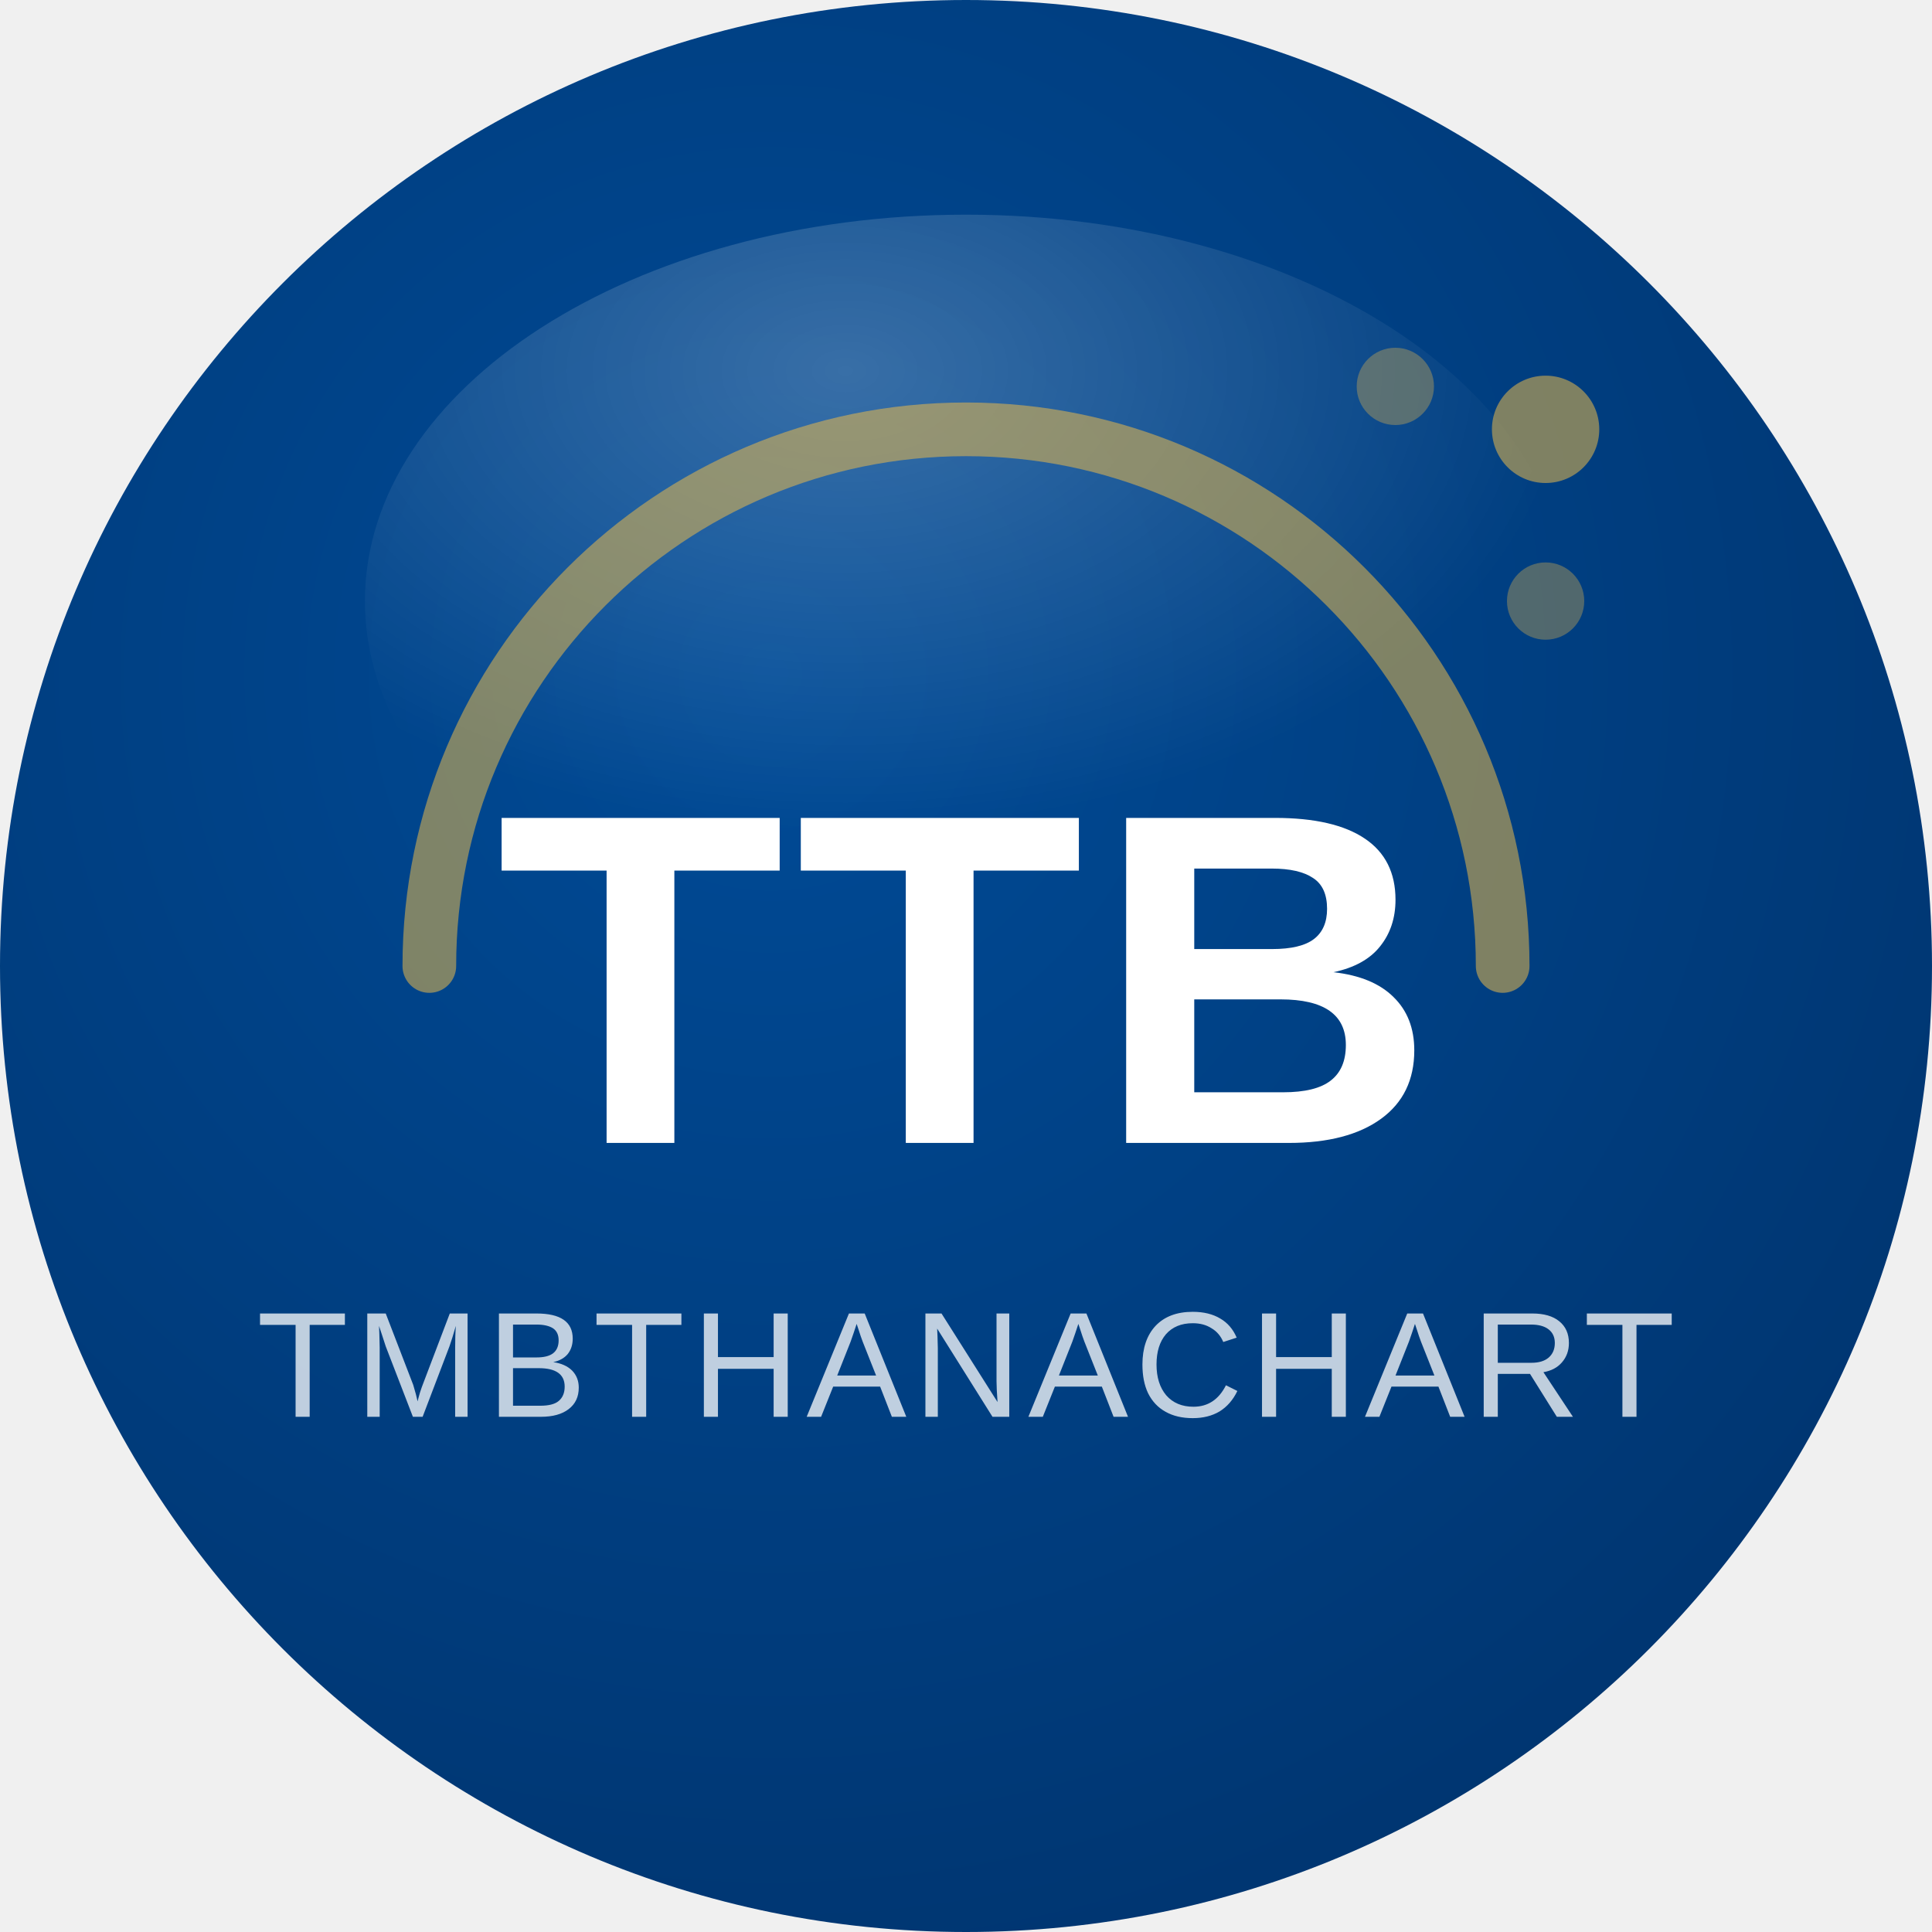
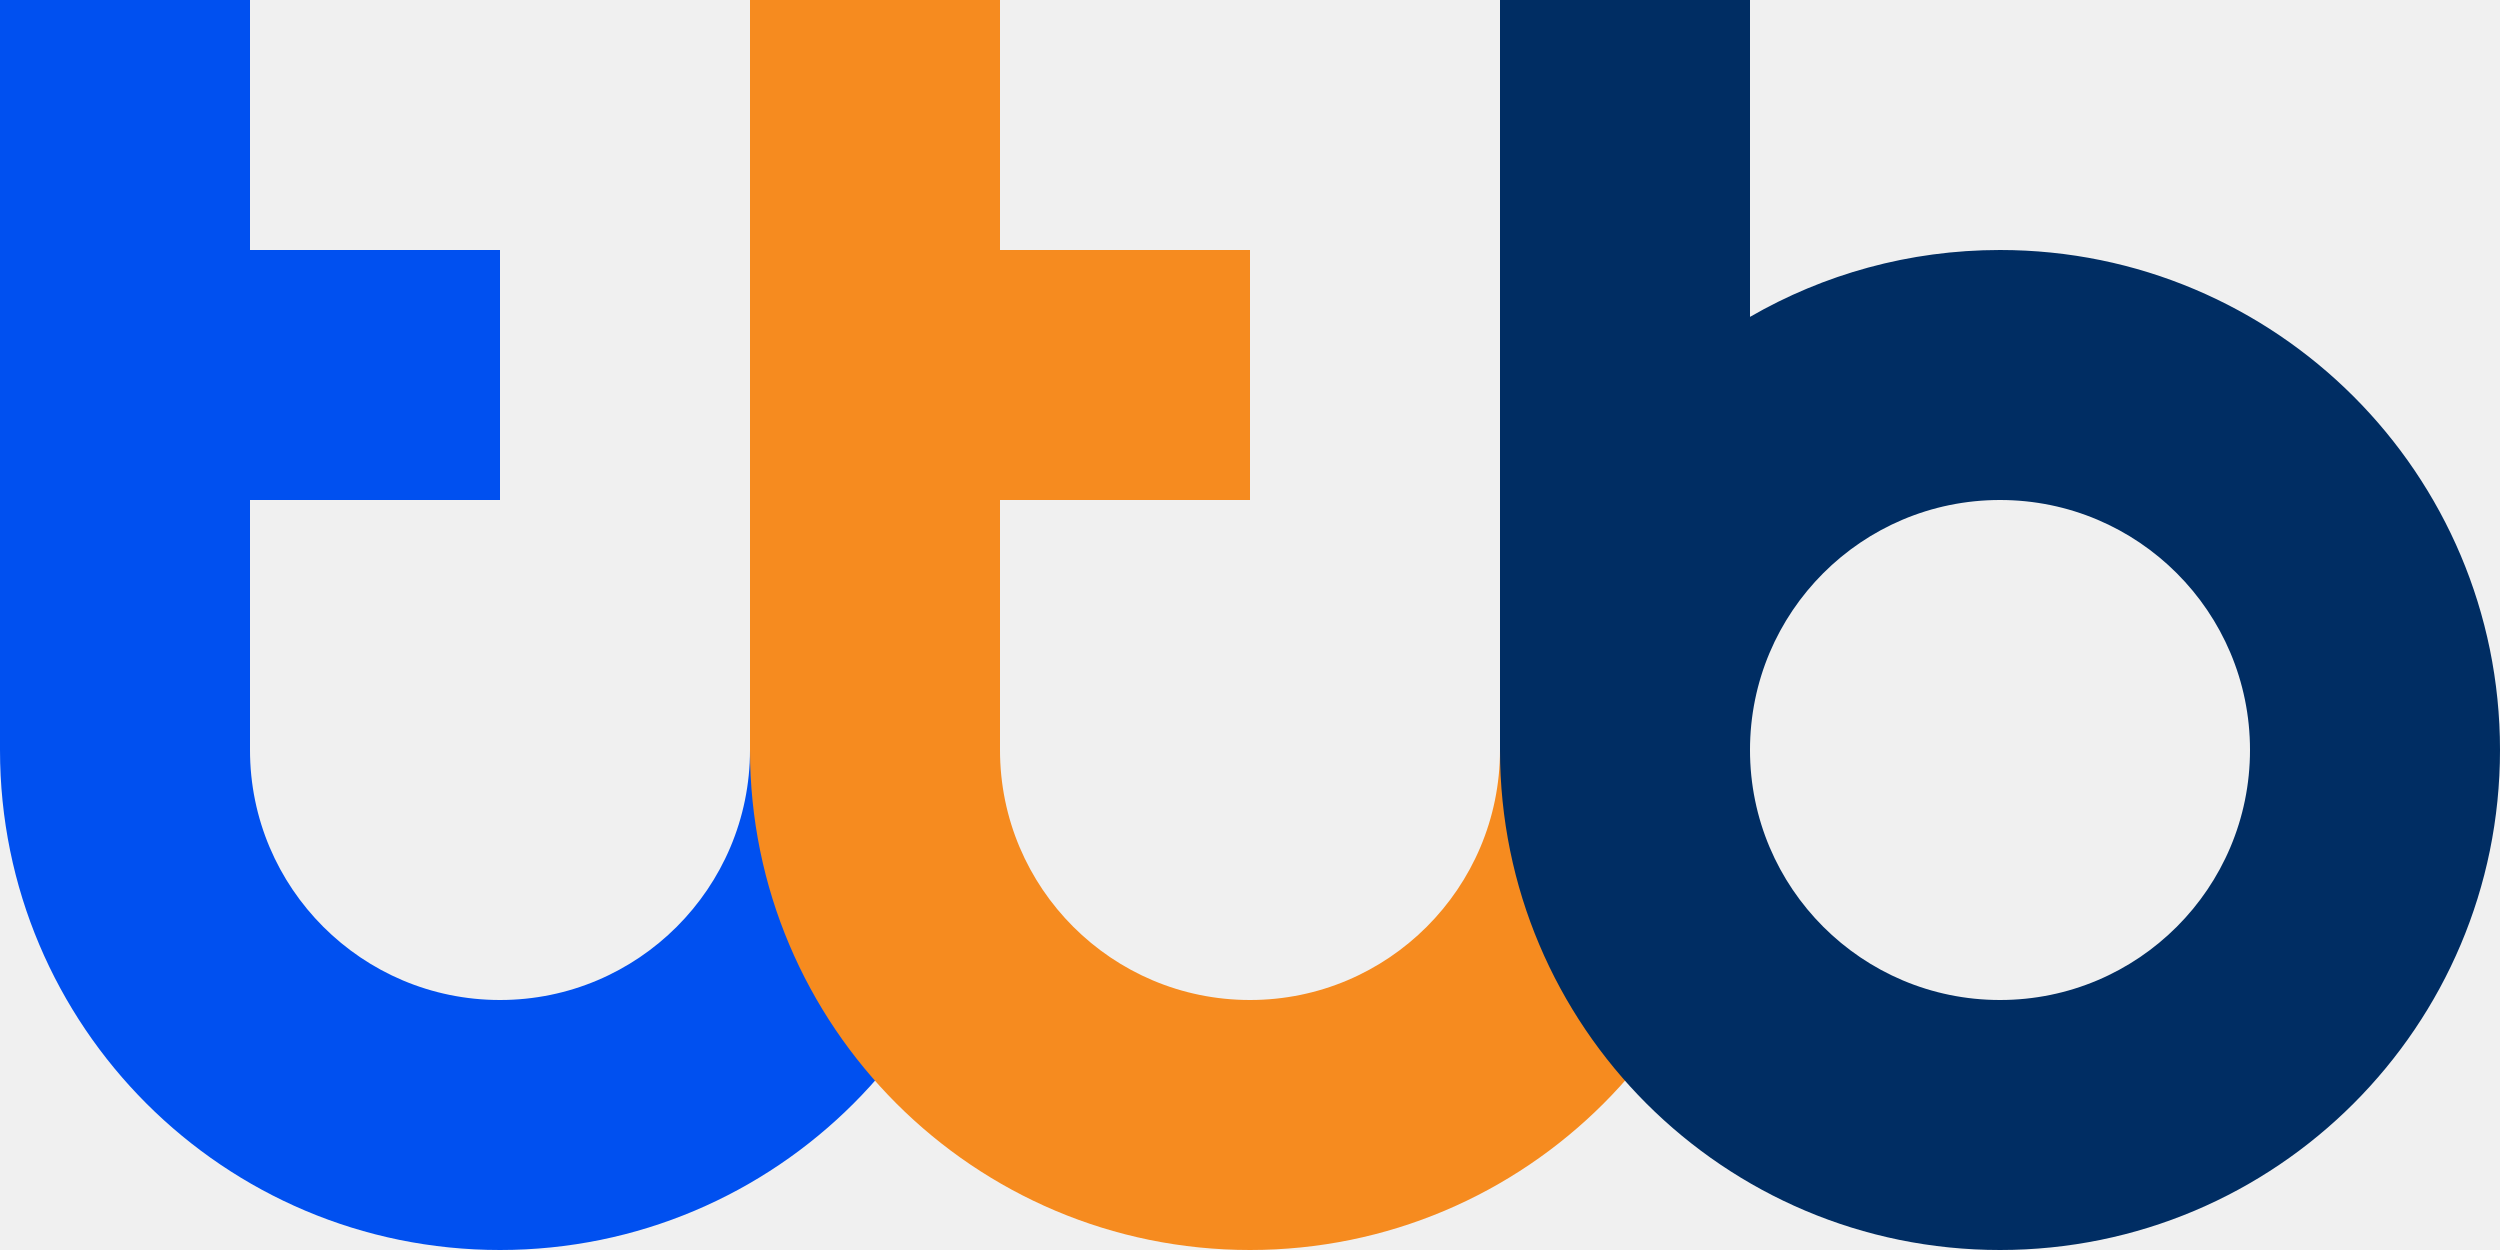
- <svg xmlns="http://www.w3.org/2000/svg" viewBox="0 0 90 90" width="90" height="90">
+ <svg xmlns="http://www.w3.org/2000/svg" id="b" width="240" height="120" viewBox="0 0 240 120">
  <defs>
-     <radialGradient id="bg_ttb" cx="40%" cy="35%" r="70%">
-       <stop offset="0%" stop-color="#004B97" stop-opacity="1" />
-       <stop offset="100%" stop-color="#003570" stop-opacity="1" />
-     </radialGradient>
-     <radialGradient id="shine_ttb" cx="40%" cy="20%" r="60%">
-       <stop offset="0%" stop-color="#ffffff" stop-opacity="0.22" />
-       <stop offset="100%" stop-color="#ffffff" stop-opacity="0" />
-     </radialGradient>
+     <style>.d{fill:#f68b1f;}.e{fill:#0050f0;}.f{fill:#002d63;}</style>
  </defs>
-   <circle cx="45" cy="45" r="45" fill="url(#bg_ttb)" />
-   <ellipse cx="45" cy="28" rx="28" ry="18" fill="url(#shine_ttb)" />
-   <path d="M 20 45 A 25 25 0 0 1 70 45" stroke="#E8B84B" stroke-width="2.5" fill="none" stroke-linecap="round" opacity="0.55" />
-   <text x="45" y="47" font-family="'Helvetica Neue',Arial,sans-serif" font-size="22" font-weight="800" fill="#FFFFFF" text-anchor="middle" dominant-baseline="middle" letter-spacing="0.5">TTB</text>
-   <text x="45" y="66" font-family="'Helvetica Neue',Arial,sans-serif" font-size="7" font-weight="400" fill="#FFFFFF" text-anchor="middle" opacity="0.75" letter-spacing="0.3">TMBTHANACHART</text>
-   <circle cx="72" cy="20" r="2.5" fill="#E8B84B" opacity="0.55" />
-   <circle cx="65" cy="18" r="1.8" fill="#E8B84B" opacity="0.35" />
-   <circle cx="72" cy="28" r="1.8" fill="#E8B84B" opacity="0.35" />
+   <g id="c">
+     <path class="e" d="m72,72c0,13.25-10.75,24-24,24s-24-10.75-24-24v-24h24v-24h-24V0H0v72c0,26.51,21.49,48,48,48s48-21.49,48-48h-24Z" />
+     <path class="d" d="m144,72c0,13.25-10.75,24-24,24s-24-10.75-24-24v-24h24v-24h-24V0h-24v72c0,26.51,21.49,48,48,48s48-21.49,48-48h-24Z" />
+     <path class="f" d="m192,96c-13.25,0-24-10.75-24-24s10.74-24,24-24,24,10.75,24,24-10.74,24-24,24m0-72c-8.74,0-16.94,2.34-24,6.42V0h-24v72c0,26.51,21.49,48,48,48s48-21.49,48-48-21.49-48-48-48" />
+   </g>
</svg>
